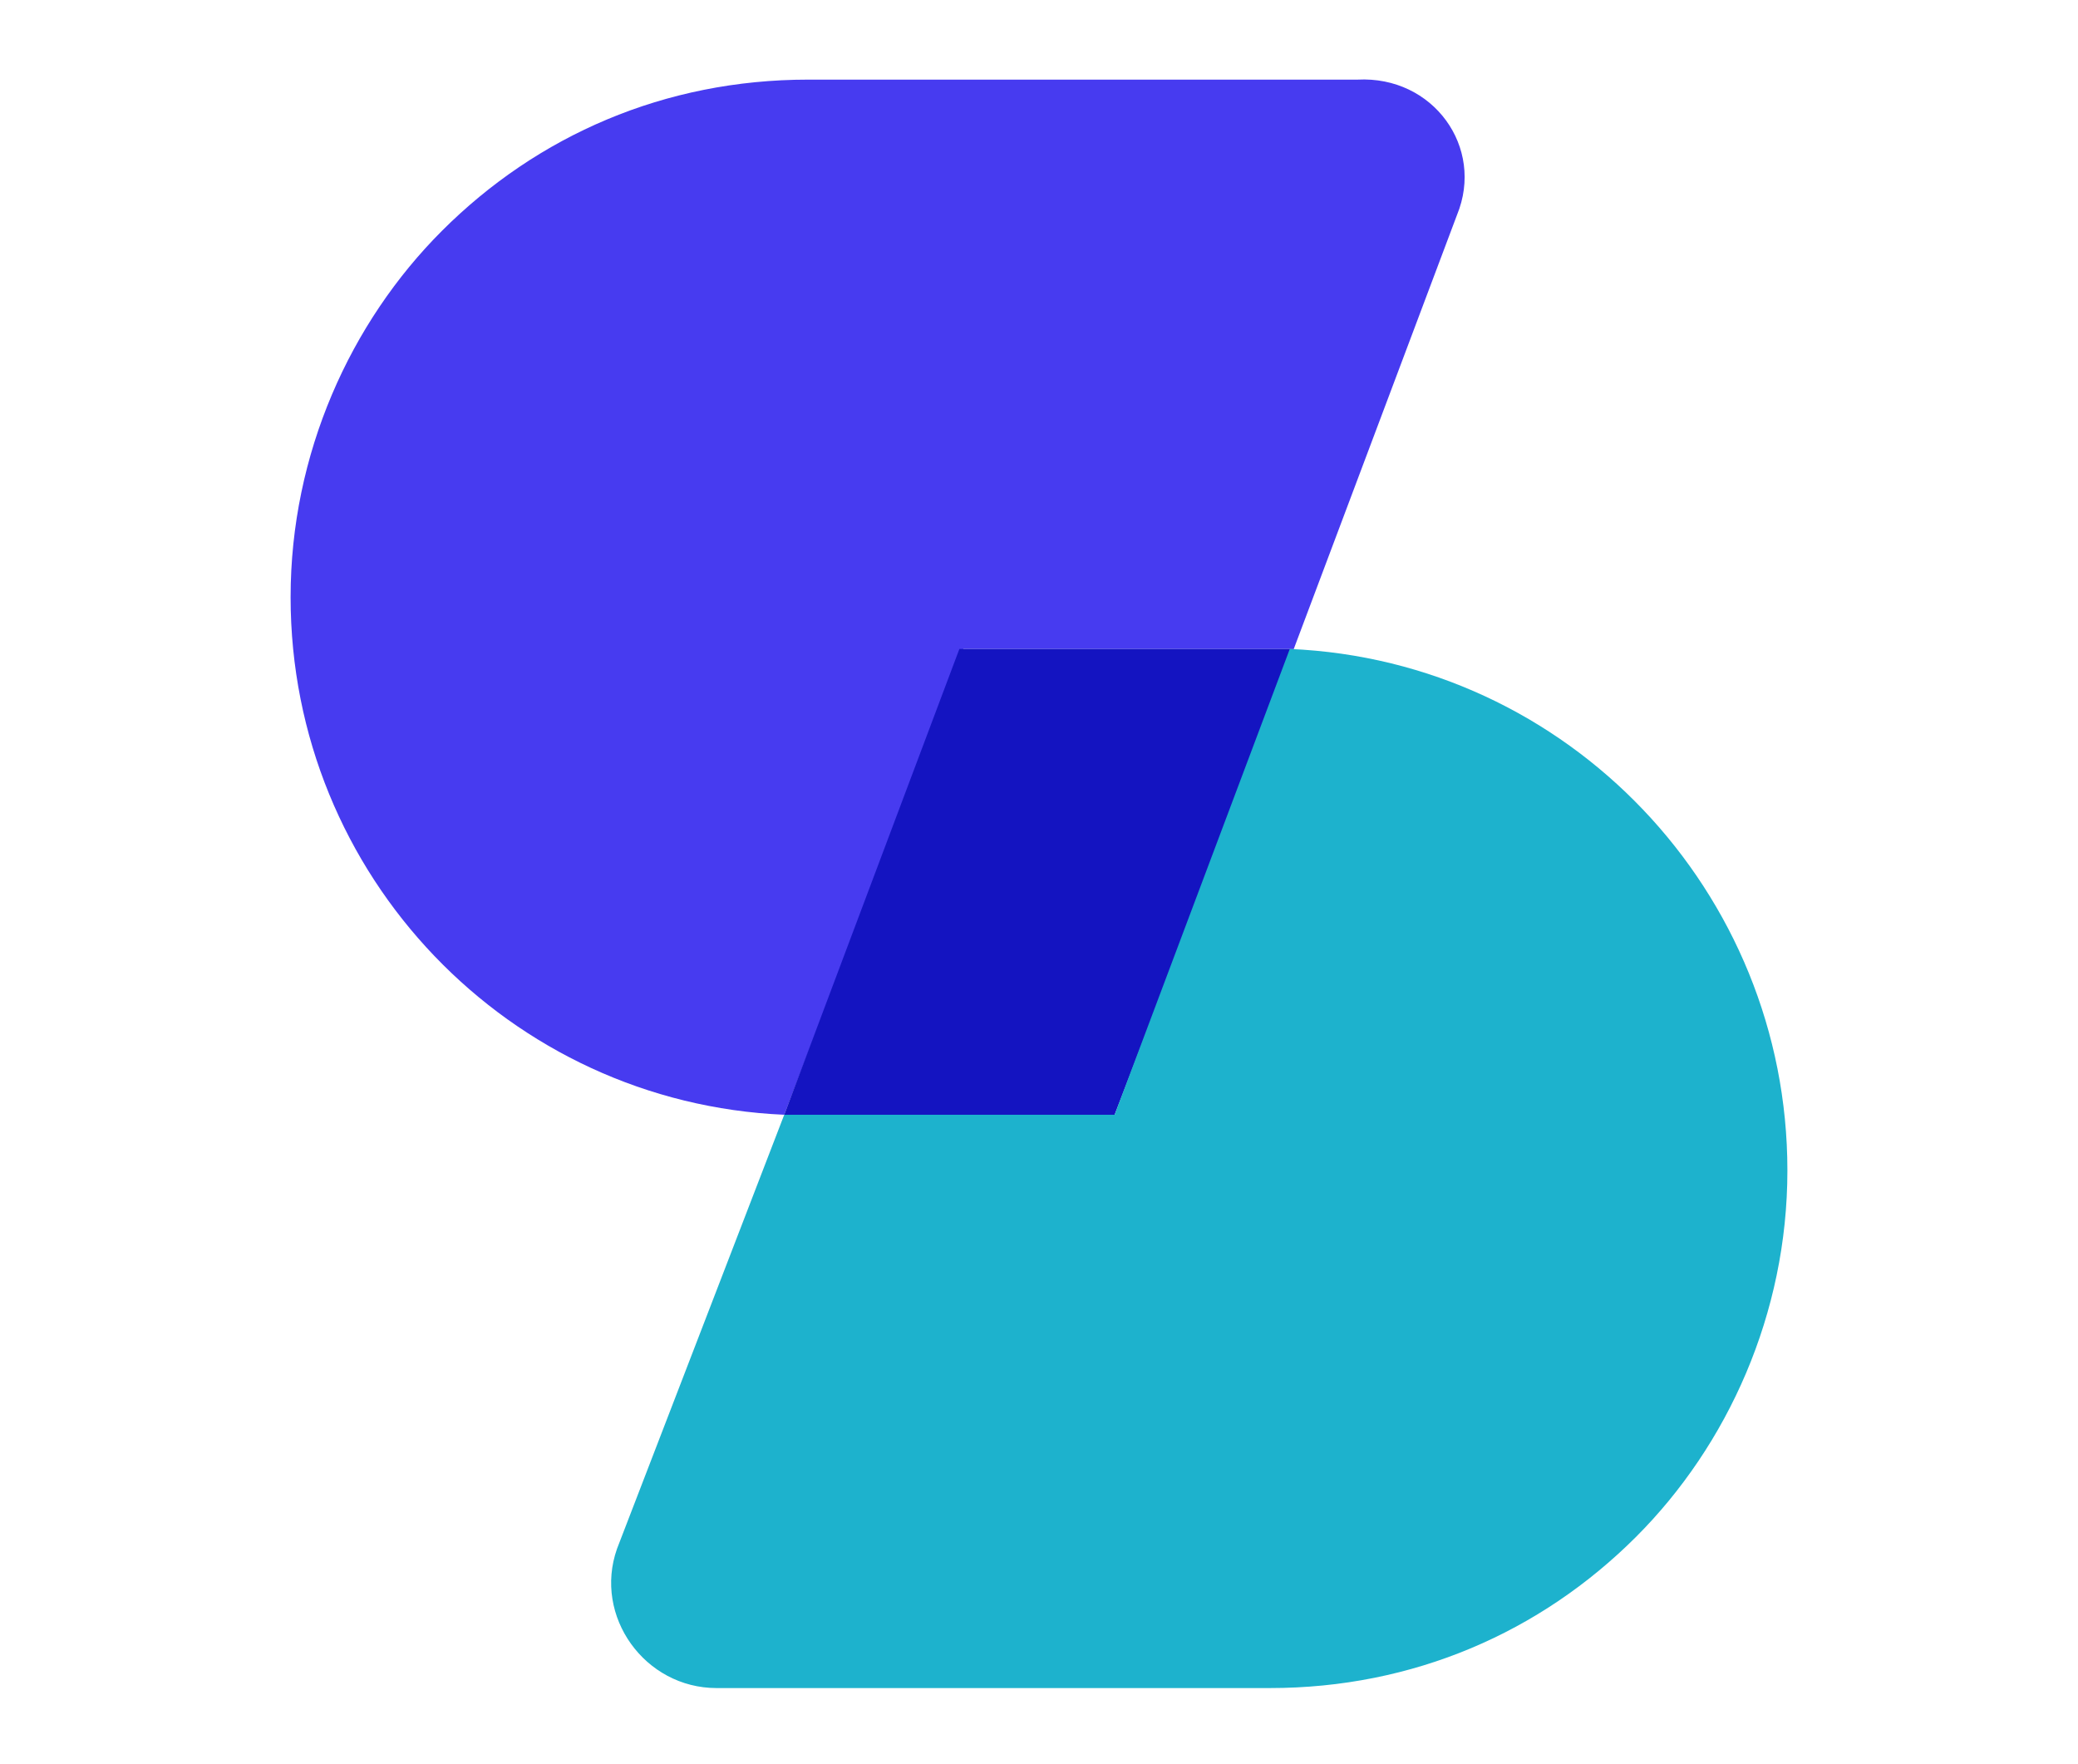
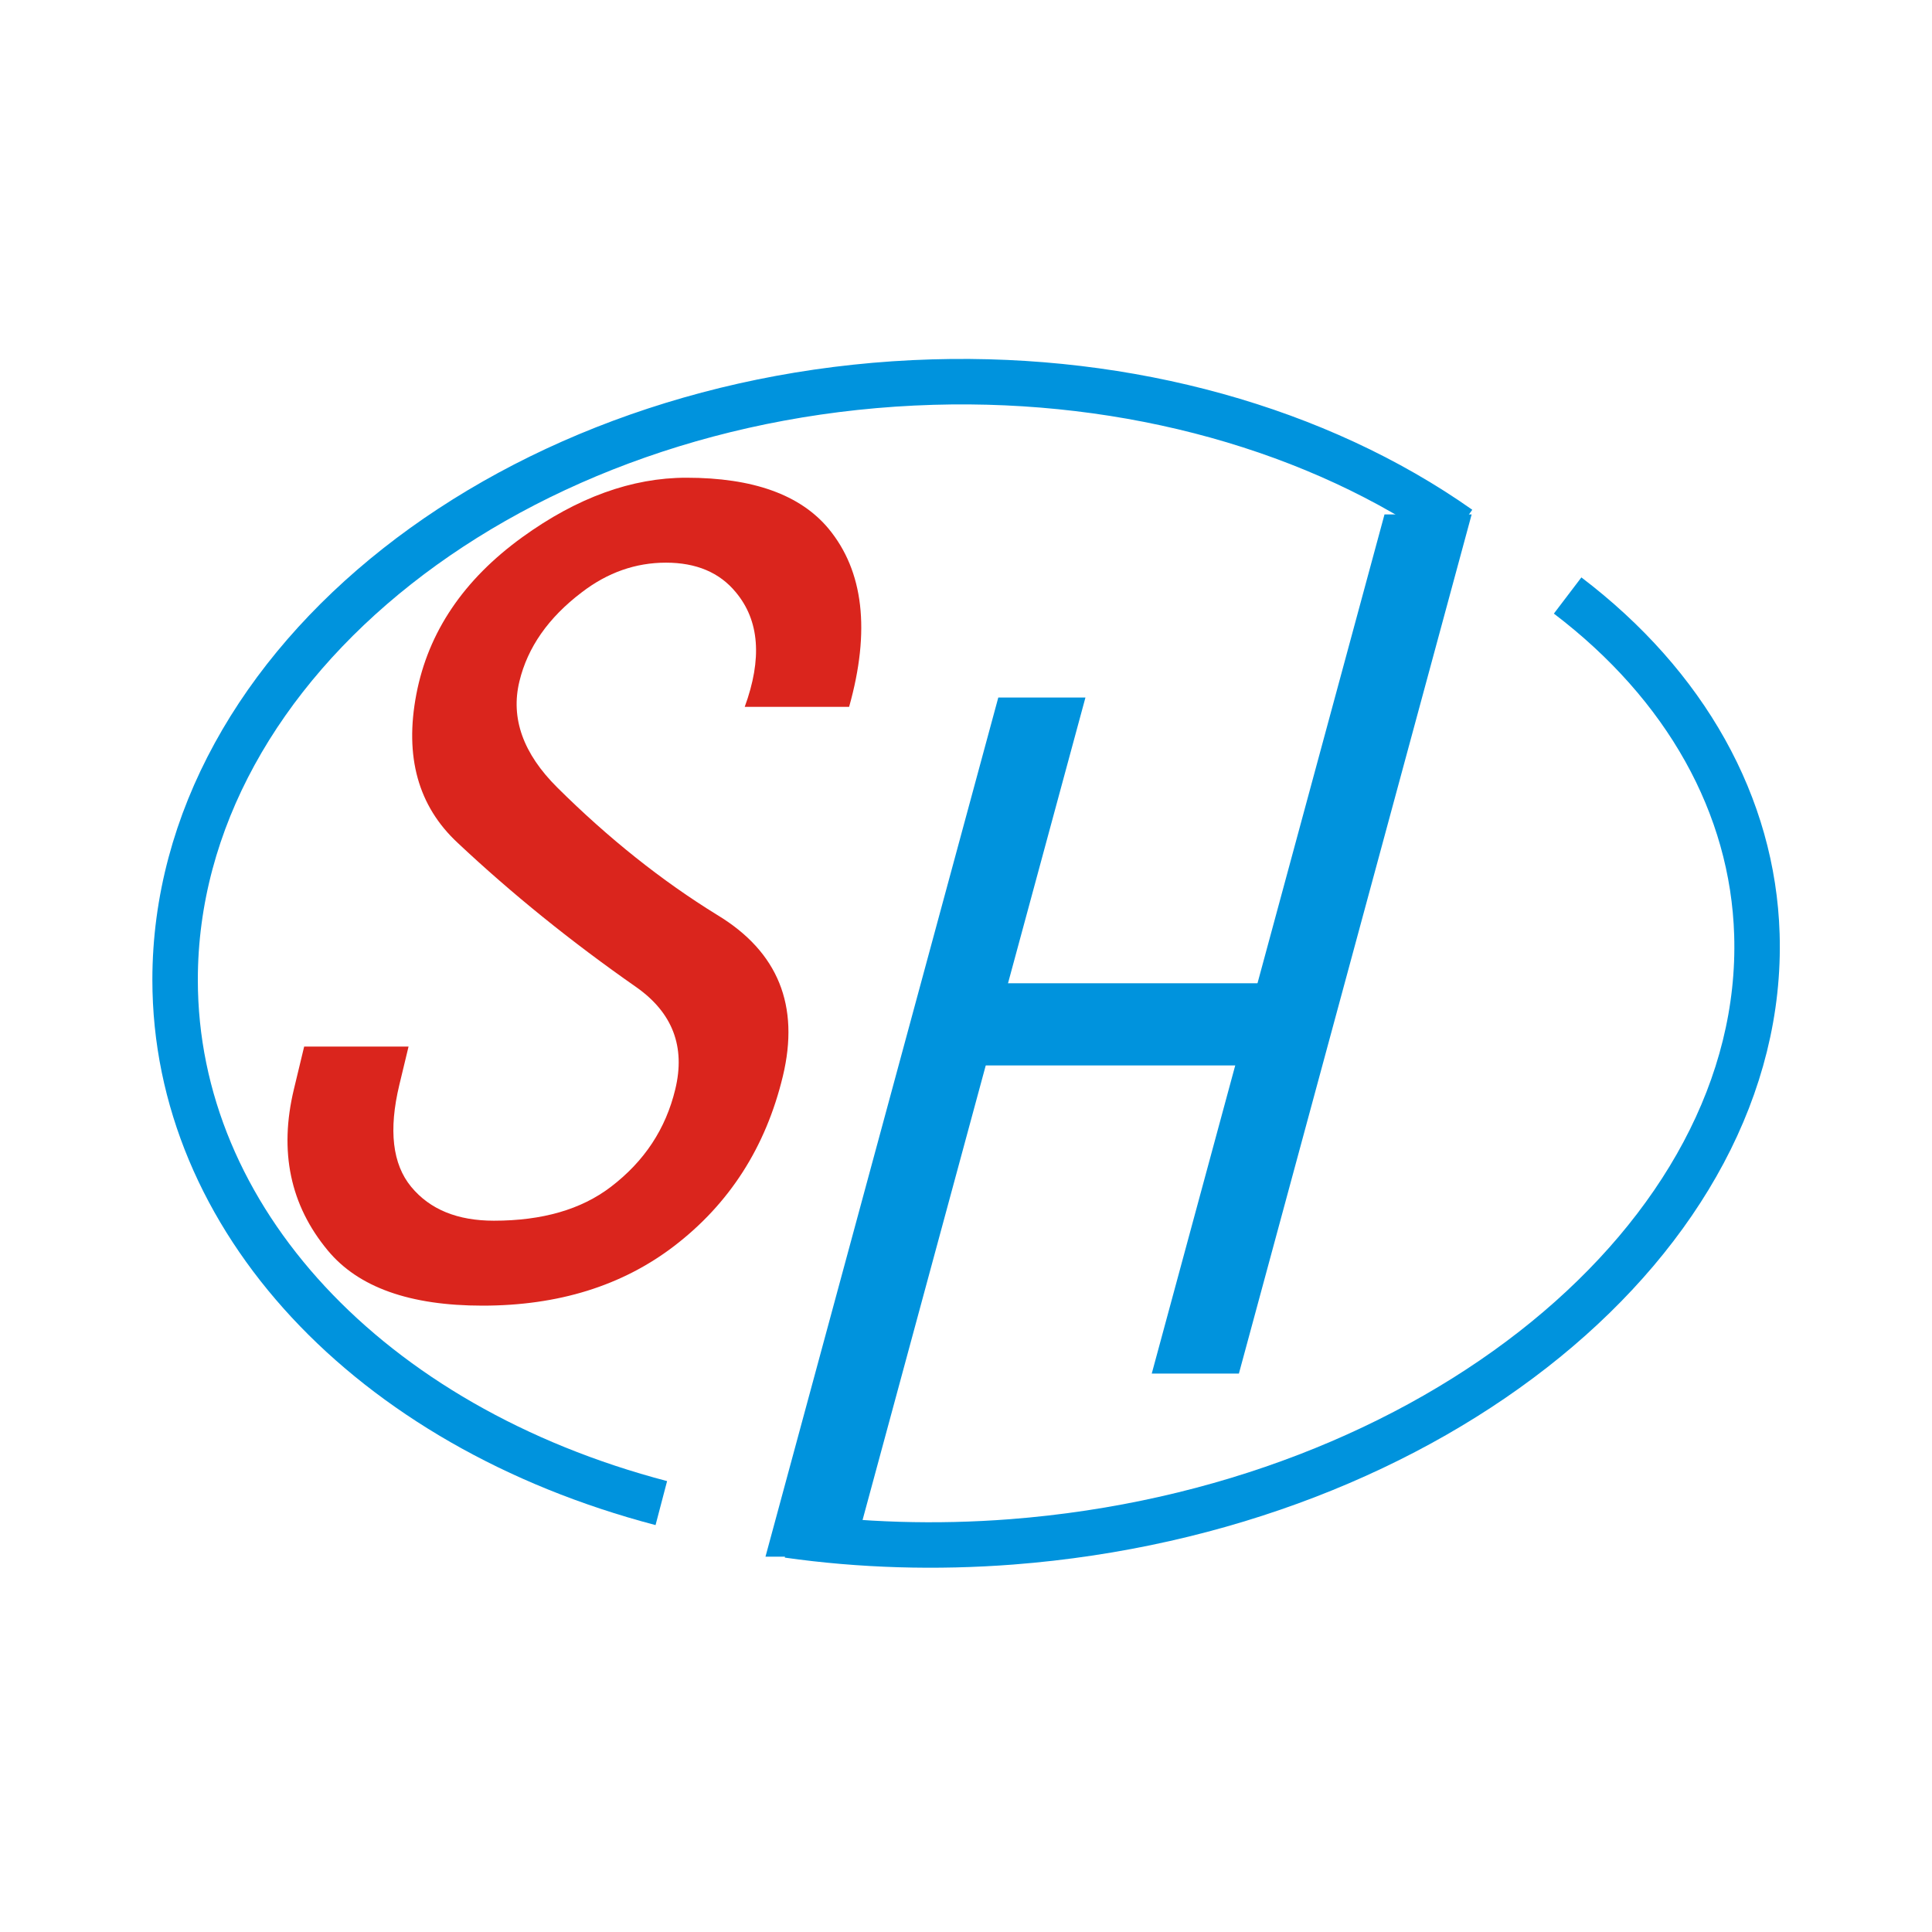
- <svg xmlns="http://www.w3.org/2000/svg" version="1.1" id="Layer_1" x="0px" y="0px" viewBox="0 0 52.2 44.3" style="enable-background:new 0 0 52.2 44.3;" xml:space="preserve">
-   <style type="text/css">
- 	.st0{fill:#473BF0;}
- 	.st1{fill:#1414C1;}
- 	.st2{fill:#1DB2CD;}
- </style>
-   <g>
-     <path class="st0" d="M36.6,5.4l-4.1,10.9c-0.2,0-0.4,0-0.6,0h-7.7L19.7,28c-6.9-0.3-12.4-6-12.4-13c0-3.6,1.5-6.9,3.8-9.2   c2.4-2.4,5.6-3.8,9.2-3.8h13.8C36,1.9,37.3,3.7,36.6,5.4z" />
-     <path class="st1" d="M32.5,16.3L28,28h-7.7c-0.2,0-0.4,0-0.6,0l4.4-11.7h7.7C32,16.3,32.3,16.3,32.5,16.3z" />
-     <path class="st2" d="M44.9,29.4c0,3.6-1.5,6.9-3.8,9.2c-2.4,2.4-5.6,3.8-9.2,3.8H18c-1.8,0-3.1-1.8-2.5-3.5L19.7,28   c0.2,0,0.4,0,0.6,0H28l4.4-11.7C39.4,16.6,44.9,22.4,44.9,29.4z" />
+ <svg xmlns="http://www.w3.org/2000/svg" xml:space="preserve" width="30mm" height="30mm" style="shape-rendering:geometricPrecision; text-rendering:geometricPrecision; image-rendering:optimizeQuality; fill-rule:evenodd; clip-rule:evenodd" viewBox="0 0 30 30">
+   <defs>
+     <style type="text/css">
+    
+     .str0 {stroke:#0093DD;stroke-width:0.2}
+     .str1 {stroke:#0093DD;stroke-width:0.706}
+     .fil2 {fill:none}
+     .fil1 {fill:#0093DD}
+     .fil0 {fill:#DA251D;fill-rule:nonzero}
+    
+   </style>
+   </defs>
+   <g id="图层_x0020_1">
+     <g id="_370828824">
+       <g>
+         <path id="_370825752" class="fil0" d="M8.655 12.23c0.796,0.79 1.624,1.449 2.483,1.978 0.945,0.571 1.282,1.407 1.018,2.504 -0.265,1.1 -0.829,1.98 -1.691,2.639 -0.807,0.616 -1.798,0.923 -2.972,0.923 -1.128,0 -1.929,-0.284 -2.404,-0.858 -0.583,-0.703 -0.758,-1.536 -0.525,-2.504l0.159 -0.661 1.621 0 -0.143 0.594c-0.169,0.703 -0.107,1.232 0.184,1.584 0.291,0.352 0.719,0.526 1.284,0.526 0.752,0 1.357,-0.174 1.817,-0.526 0.52,-0.397 0.852,-0.9 1,-1.516 0.159,-0.661 -0.042,-1.187 -0.605,-1.584 -1.007,-0.703 -1.931,-1.449 -2.775,-2.242 -0.614,-0.571 -0.826,-1.339 -0.641,-2.307 0.185,-0.968 0.736,-1.781 1.646,-2.439 0.852,-0.616 1.702,-0.923 2.547,-0.923 1.035,0 1.768,0.264 2.207,0.79 0.545,0.658 0.653,1.584 0.32,2.768l-1.621 0c0.273,-0.746 0.229,-1.339 -0.137,-1.778 -0.253,-0.309 -0.617,-0.461 -1.086,-0.461 -0.469,0 -0.906,0.152 -1.308,0.461 -0.519,0.394 -0.841,0.855 -0.968,1.384 -0.138,0.571 0.058,1.12 0.59,1.648z" />
+         <g>
+           <polygon id="_47098608" class="fil1 str0" points="15.578,10.931 16.724,10.931 13.163,24.072 12.017,24.072 " />
+           <polygon id="_47098416" class="fil1 str0" points="21.575,8.088 22.721,8.088 19.161,21.229 18.015,21.229 " />
+           <polygon id="_47096304" class="fil1 str0" points="14.748,15.368 20.085,15.368 20.085,16.444 14.748,16.444 " />
+         </g>
+         <path id="_47096976" class="fil2 str1" d="M10.269 23.34c-4.546,-1.193 -7.55,-4.424 -7.55,-8.125 0,-4.936 5.269,-9.092 11.766,-9.282 3.048,-0.089 5.981,0.726 8.173,2.271" />
+         <path id="_47096544" class="fil2 str1" d="M24.342 9.247c1.835,1.395 2.877,3.26 2.939,5.262 0.146,4.704 -5.036,8.928 -11.572,9.433 -1.172,0.09 -2.345,0.055 -3.473,-0.105" />
+       </g>
+       <rect id="_370827216" class="fil2" width="30" height="30" />
+     </g>
  </g>
</svg>
